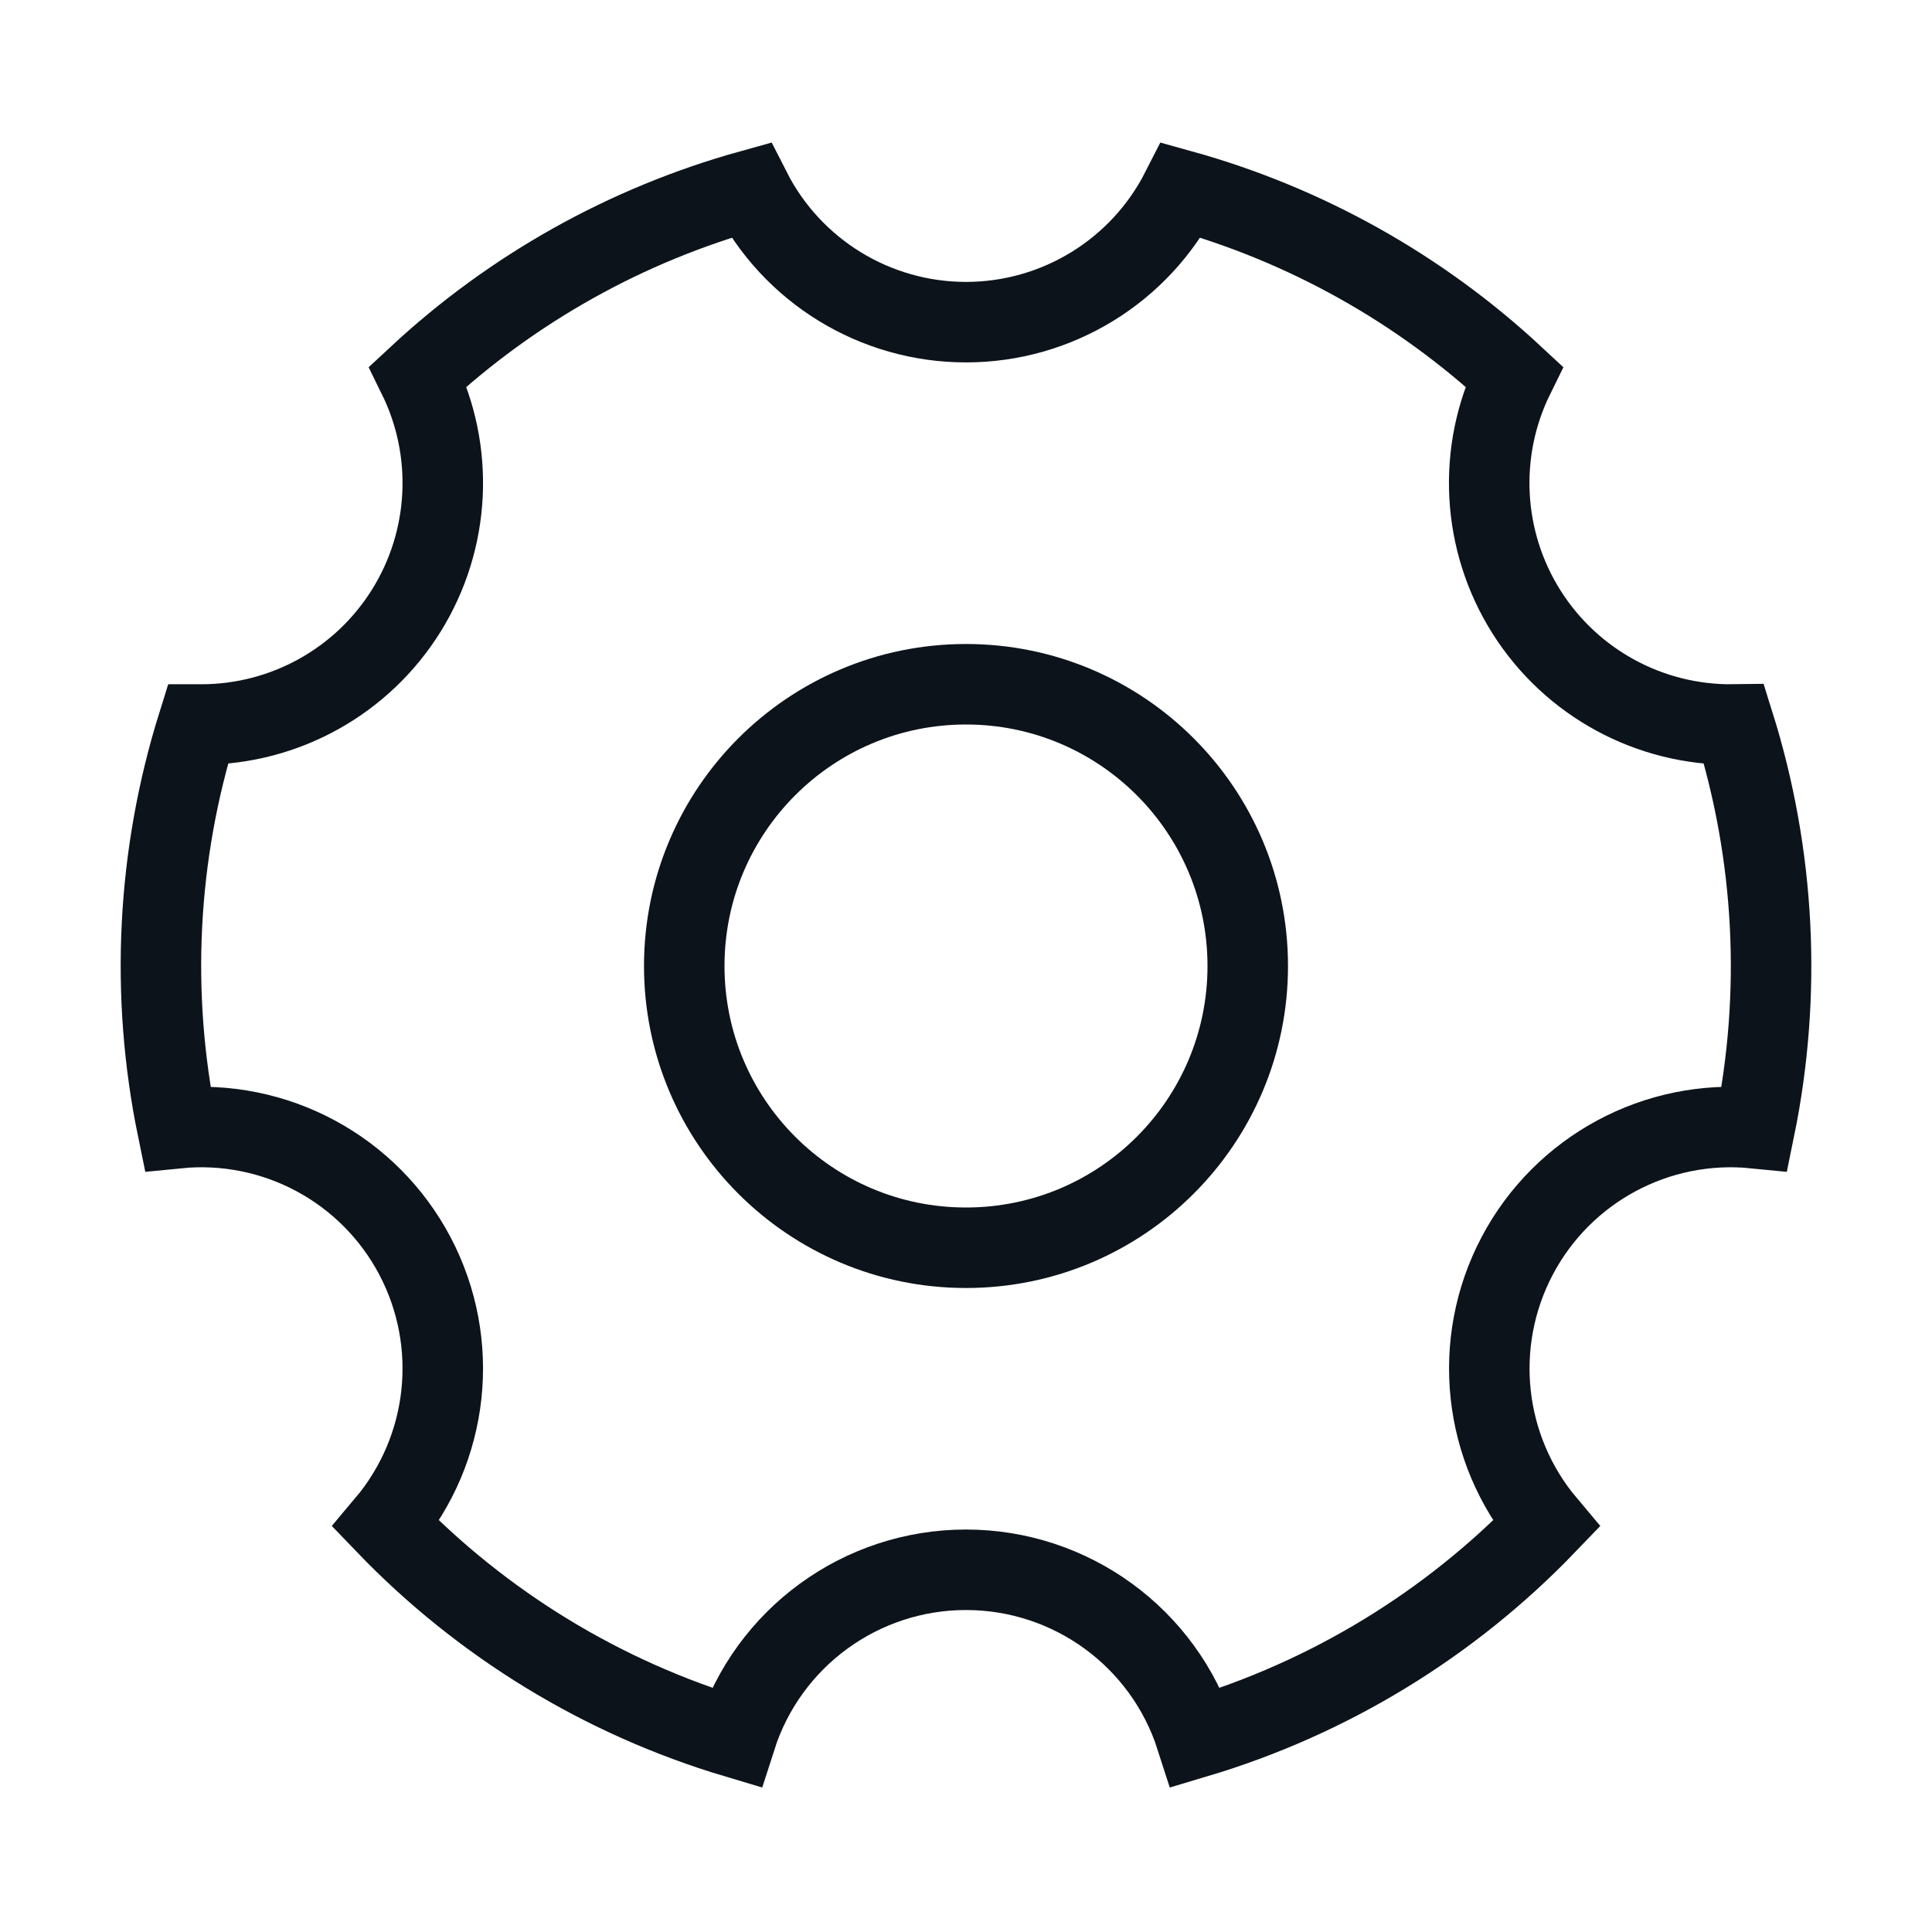
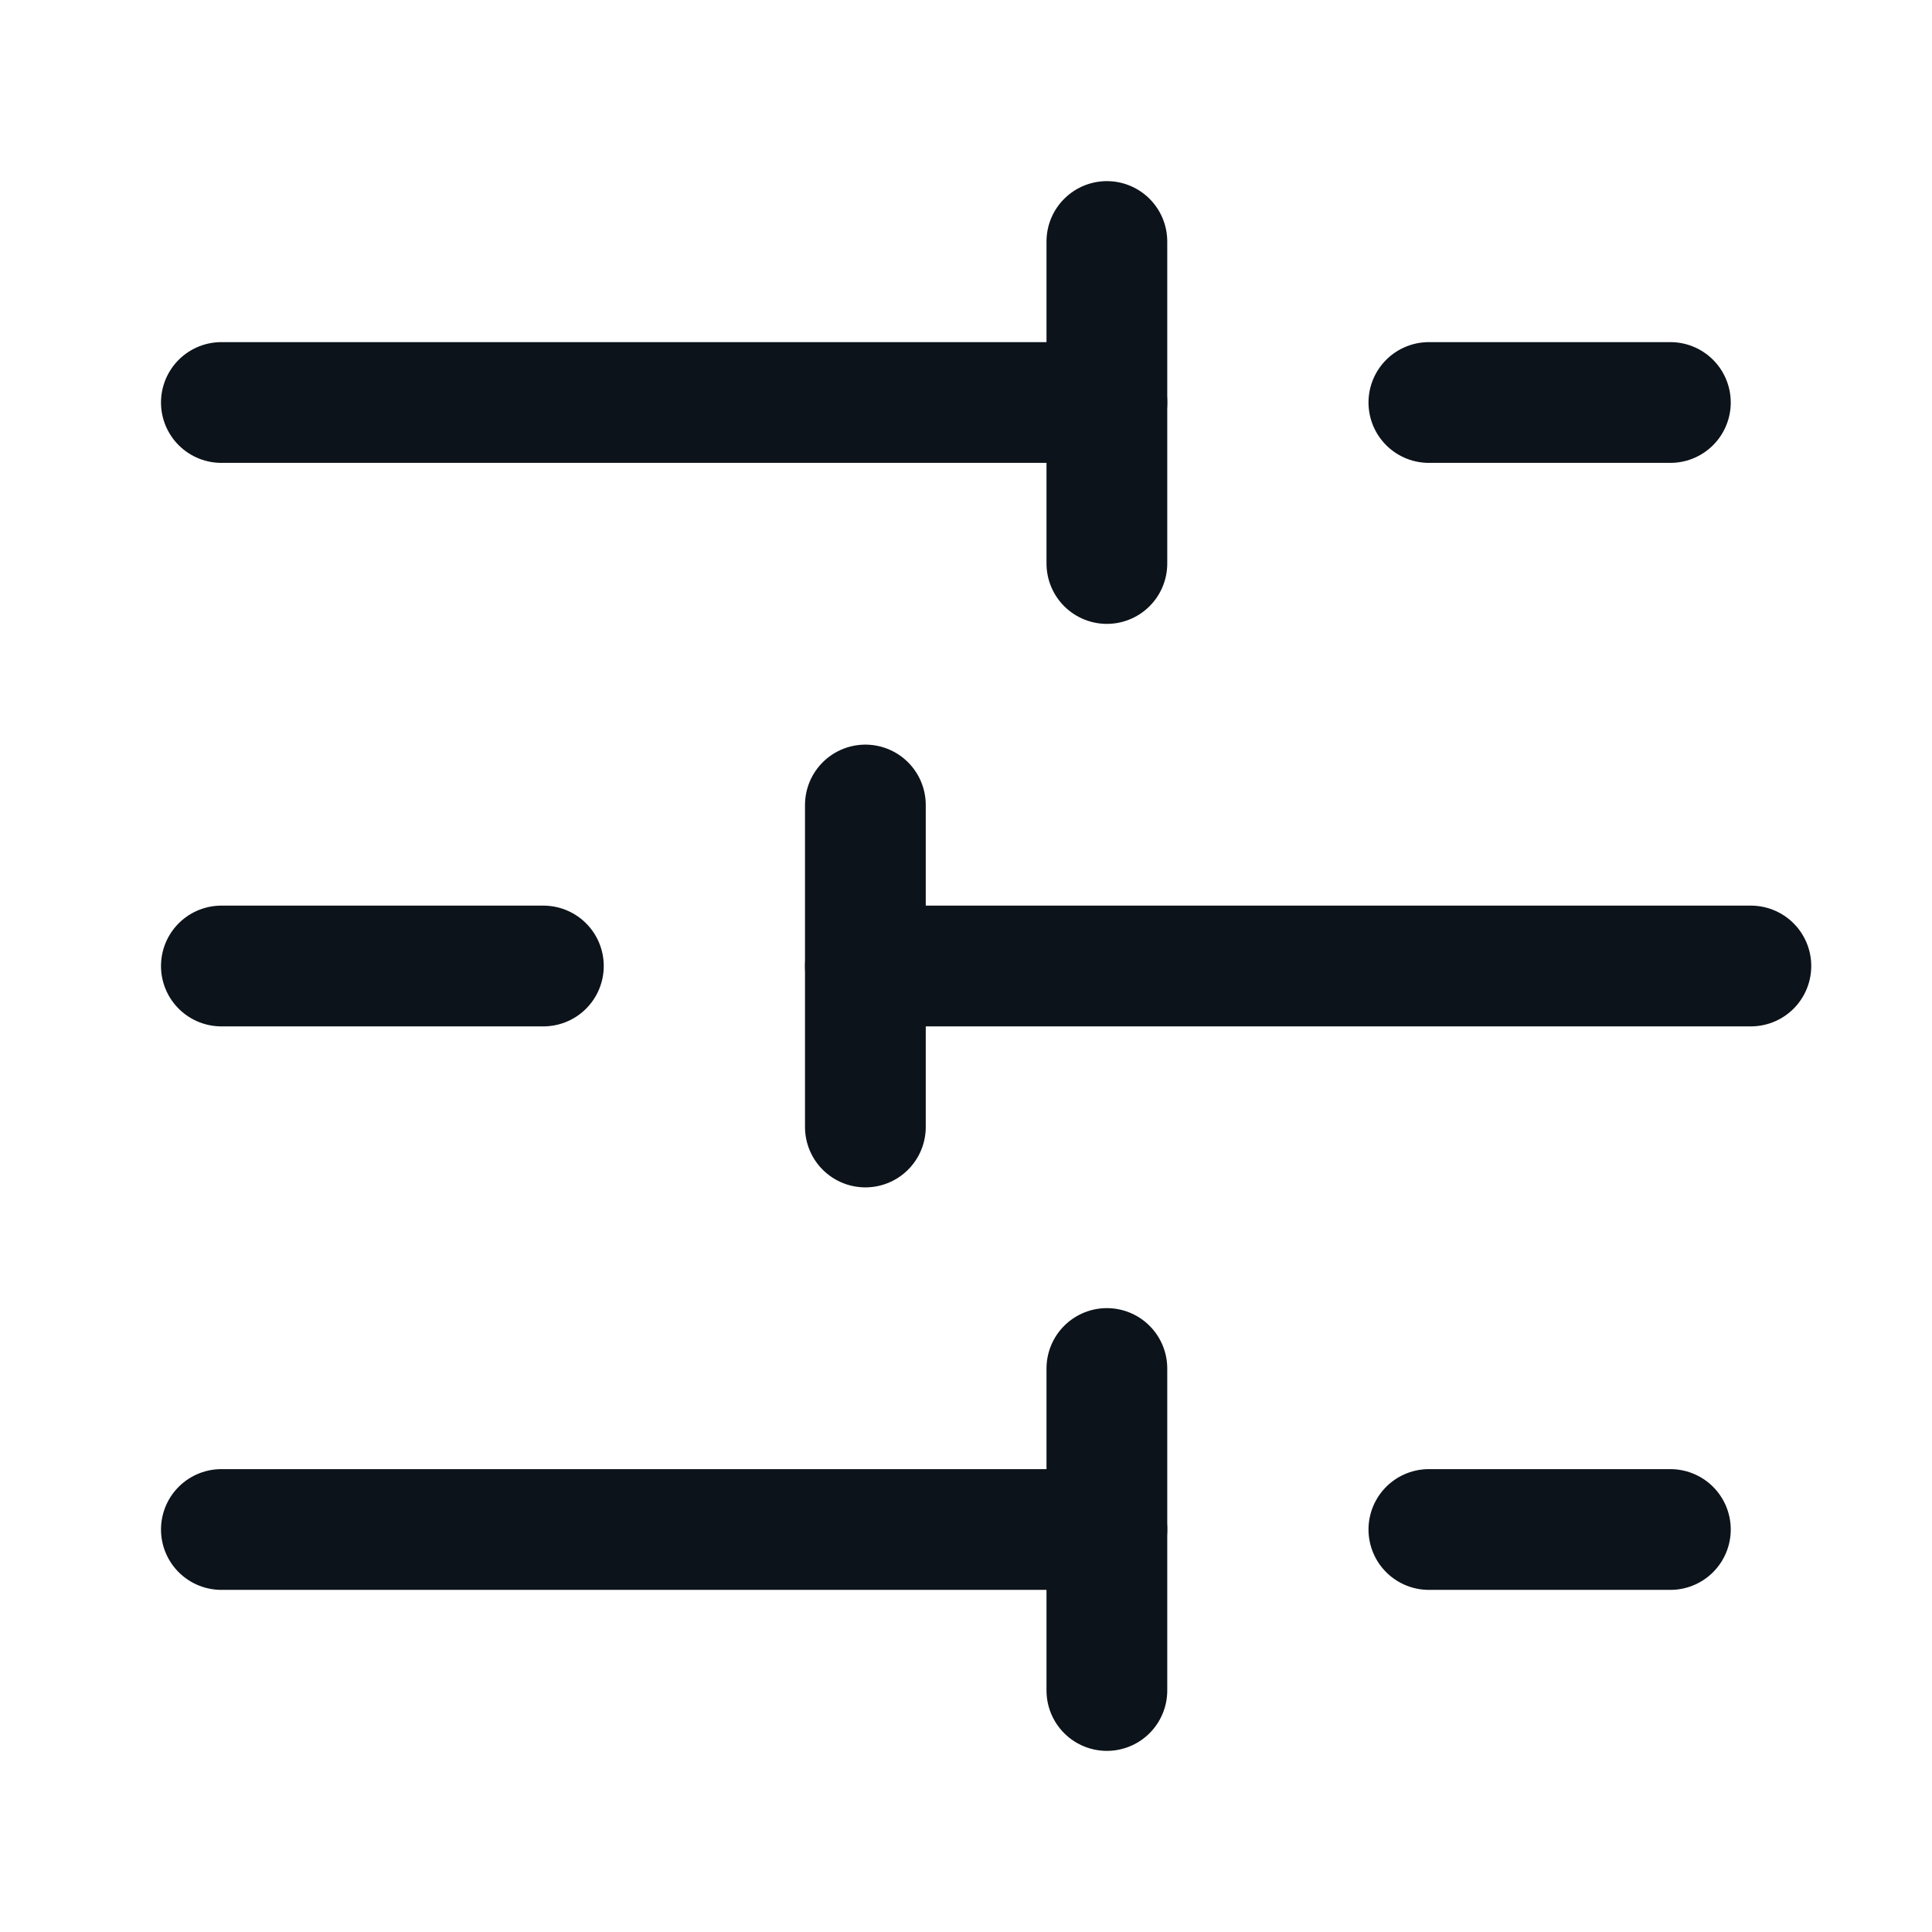
- <svg fill="none" viewBox="0 0 24 24">
-   <path fill="#F5F5F5" d="M0 0h24v24H0z" />
-   <path fill="white" d="M-377.222-638.25h793v822h-793z" />
-   <path stroke="#0D131A" d="M9.142 21.586a10 10 0 0 1-4.348-2.652 3 3 0 0 0-2.59-4.919A10.04 10.04 0 0 1 2.457 9H2.5a3 3 0 0 0 2.692-4.325 10 10 0 0 1 4.134-2.313 3 3 0 0 0 5.348 0 10 10 0 0 1 4.134 2.313A3 3 0 0 0 21.542 9a10.04 10.04 0 0 1 .255 5.015 3 3 0 0 0-2.59 4.919 10 10 0 0 1-4.349 2.652 3.001 3.001 0 0 0-5.716 0Z" />
-   <path stroke="#0D131A" d="M12 15.5a3.5 3.5 0 1 0 0-7 3.5 3.5 0 0 0 0 7Z" />
+ <svg xmlns="http://www.w3.org/2000/svg" width="24" height="24" viewBox="0 0 24 24" fill="none">
+   <rect width="24" height="24" fill="#F5F5F5" />
+   <rect width="793" height="822" transform="translate(-111.556 -437.5)" fill="white" />
+   <path d="M20.75 5H17.75" stroke="#0D131A" stroke-width="1.5" stroke-linecap="round" stroke-linejoin="round" />
+   <path d="M13.75 3V7" stroke="#0D131A" stroke-width="1.5" stroke-linecap="round" stroke-linejoin="round" />
+   <path d="M13.75 5H2.75" stroke="#0D131A" stroke-width="1.5" stroke-linecap="round" stroke-linejoin="round" />
+   <path d="M6.75 12H2.75" stroke="#0D131A" stroke-width="1.5" stroke-linecap="round" stroke-linejoin="round" />
+   <path d="M10.75 10V14" stroke="#0D131A" stroke-width="1.5" stroke-linecap="round" stroke-linejoin="round" />
+   <path d="M21.75 12H10.75" stroke="#0D131A" stroke-width="1.5" stroke-linecap="round" stroke-linejoin="round" />
+   <path d="M20.75 19H17.75" stroke="#0D131A" stroke-width="1.5" stroke-linecap="round" stroke-linejoin="round" />
+   <path d="M13.75 17V21" stroke="#0D131A" stroke-width="1.5" stroke-linecap="round" stroke-linejoin="round" />
+   <path d="M13.75 19H2.75" stroke="#0D131A" stroke-width="1.5" stroke-linecap="round" stroke-linejoin="round" />
</svg>
